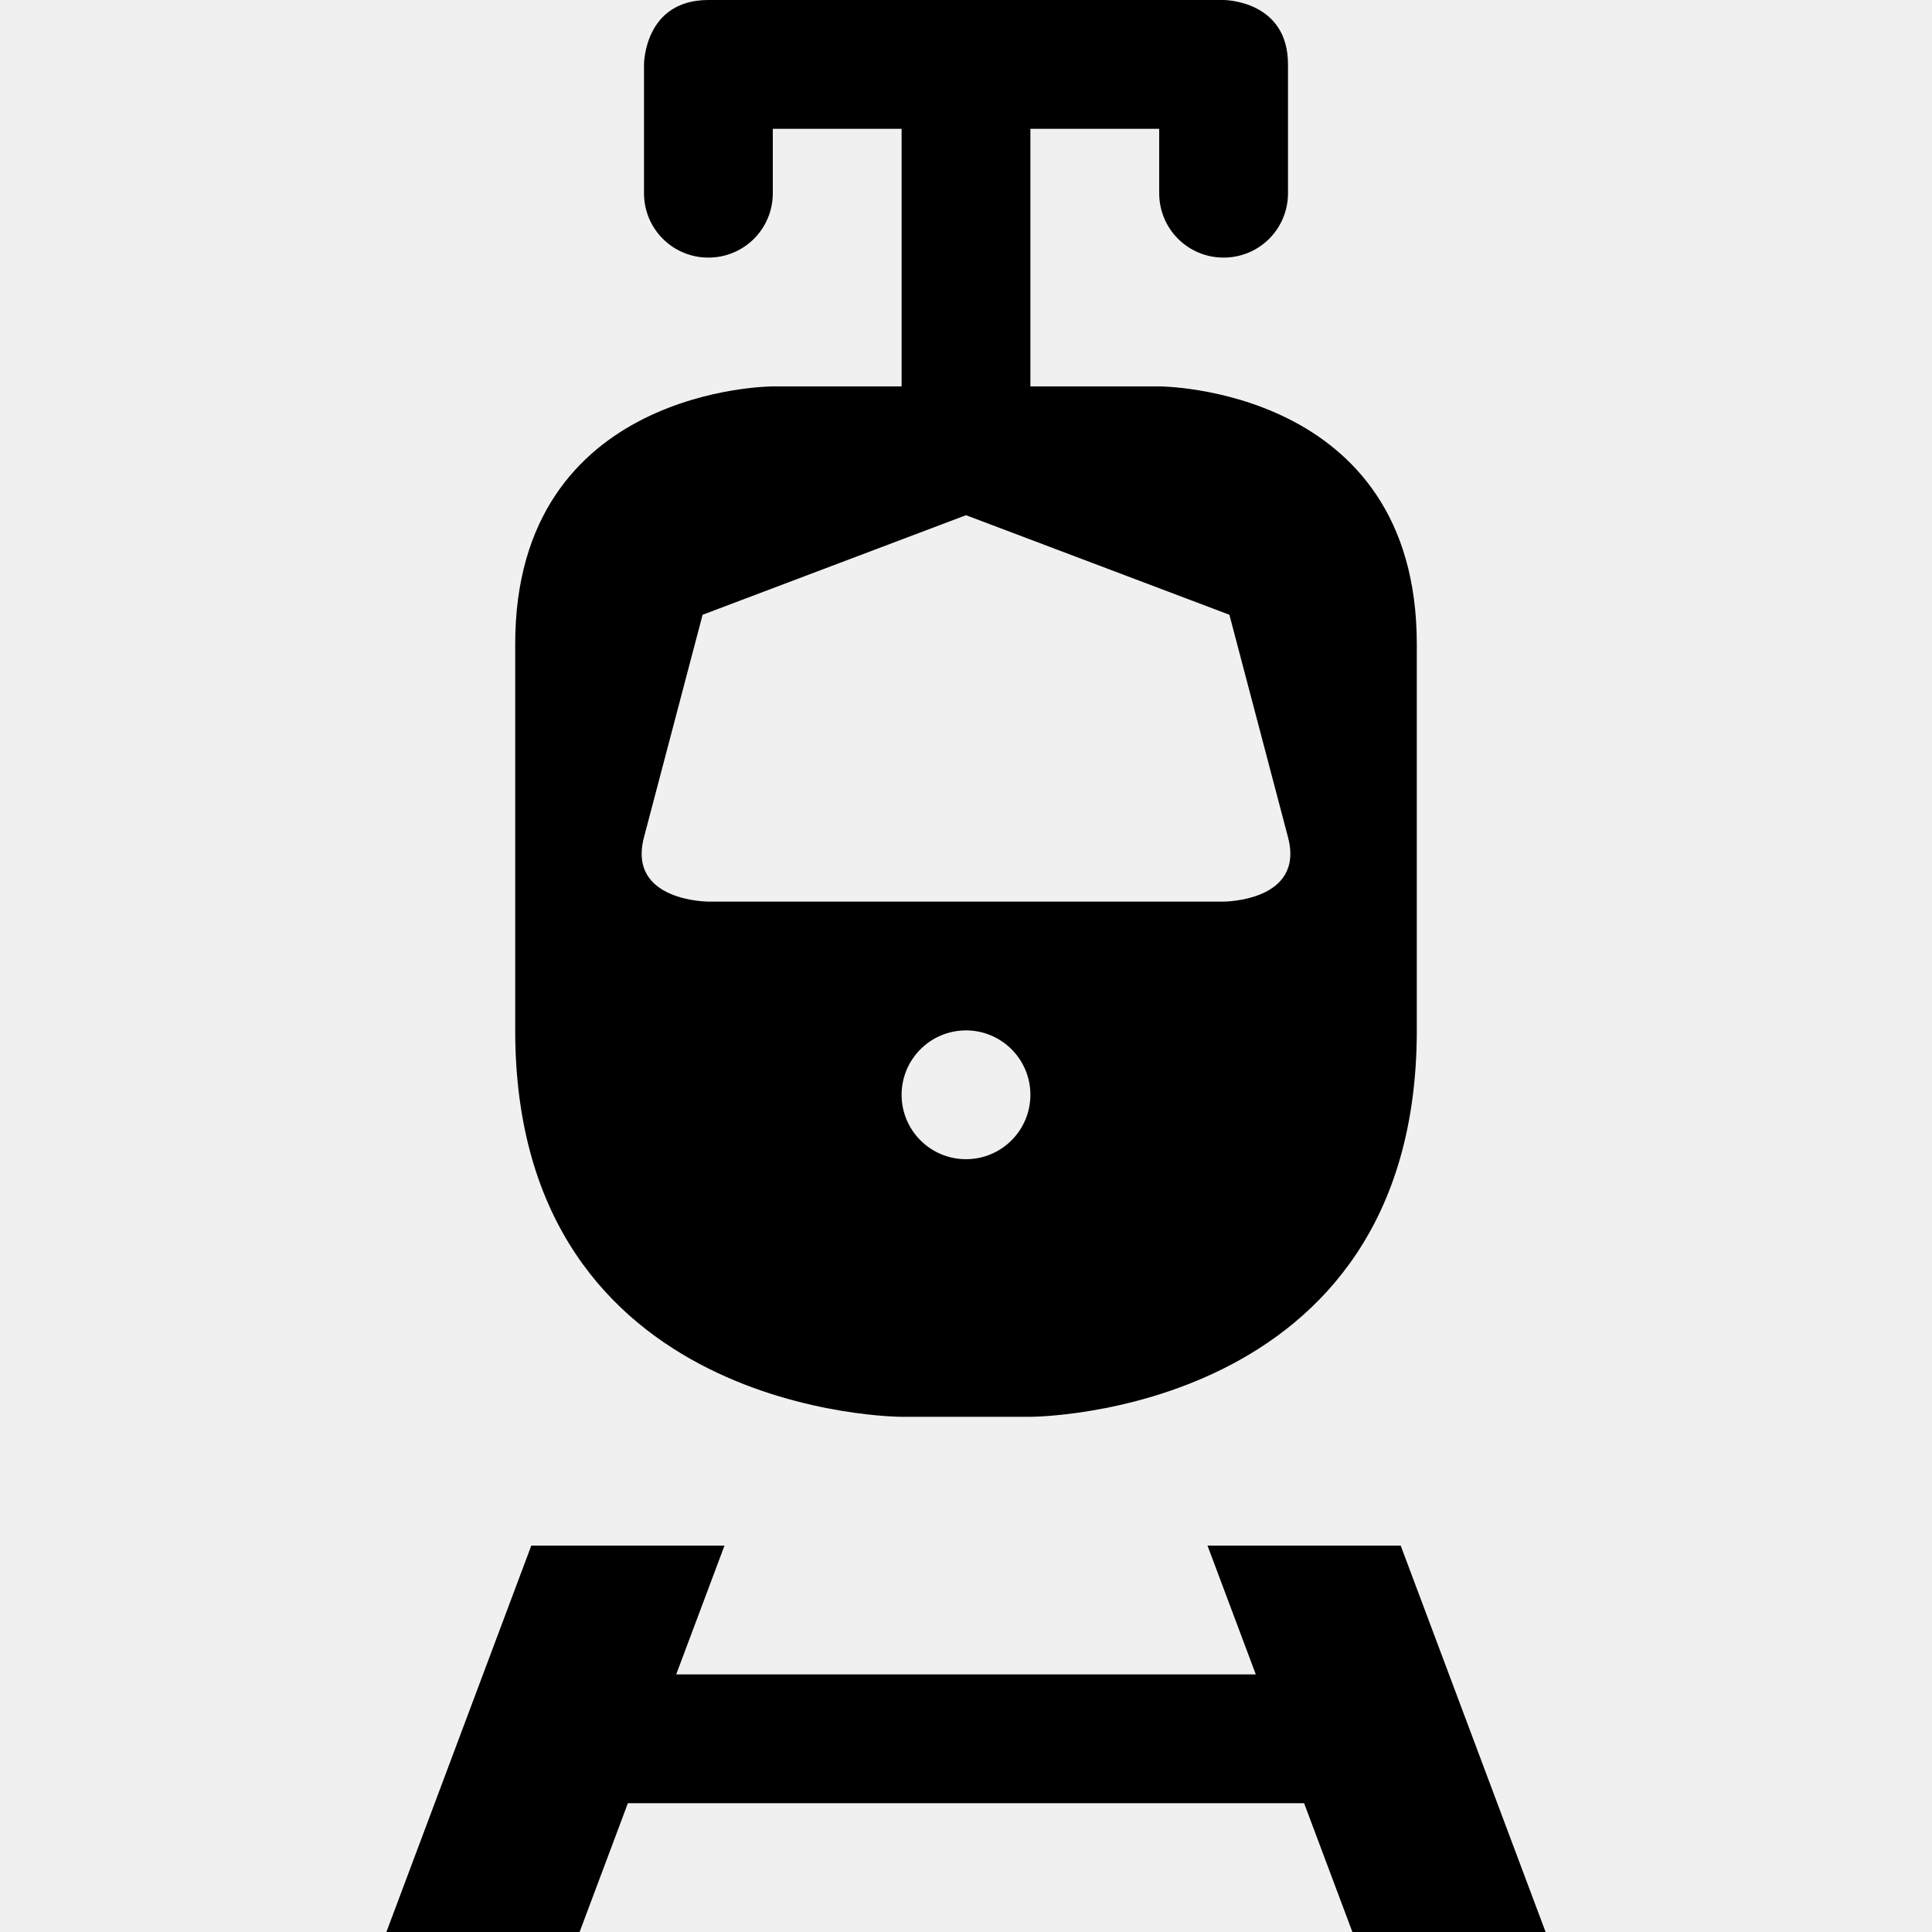
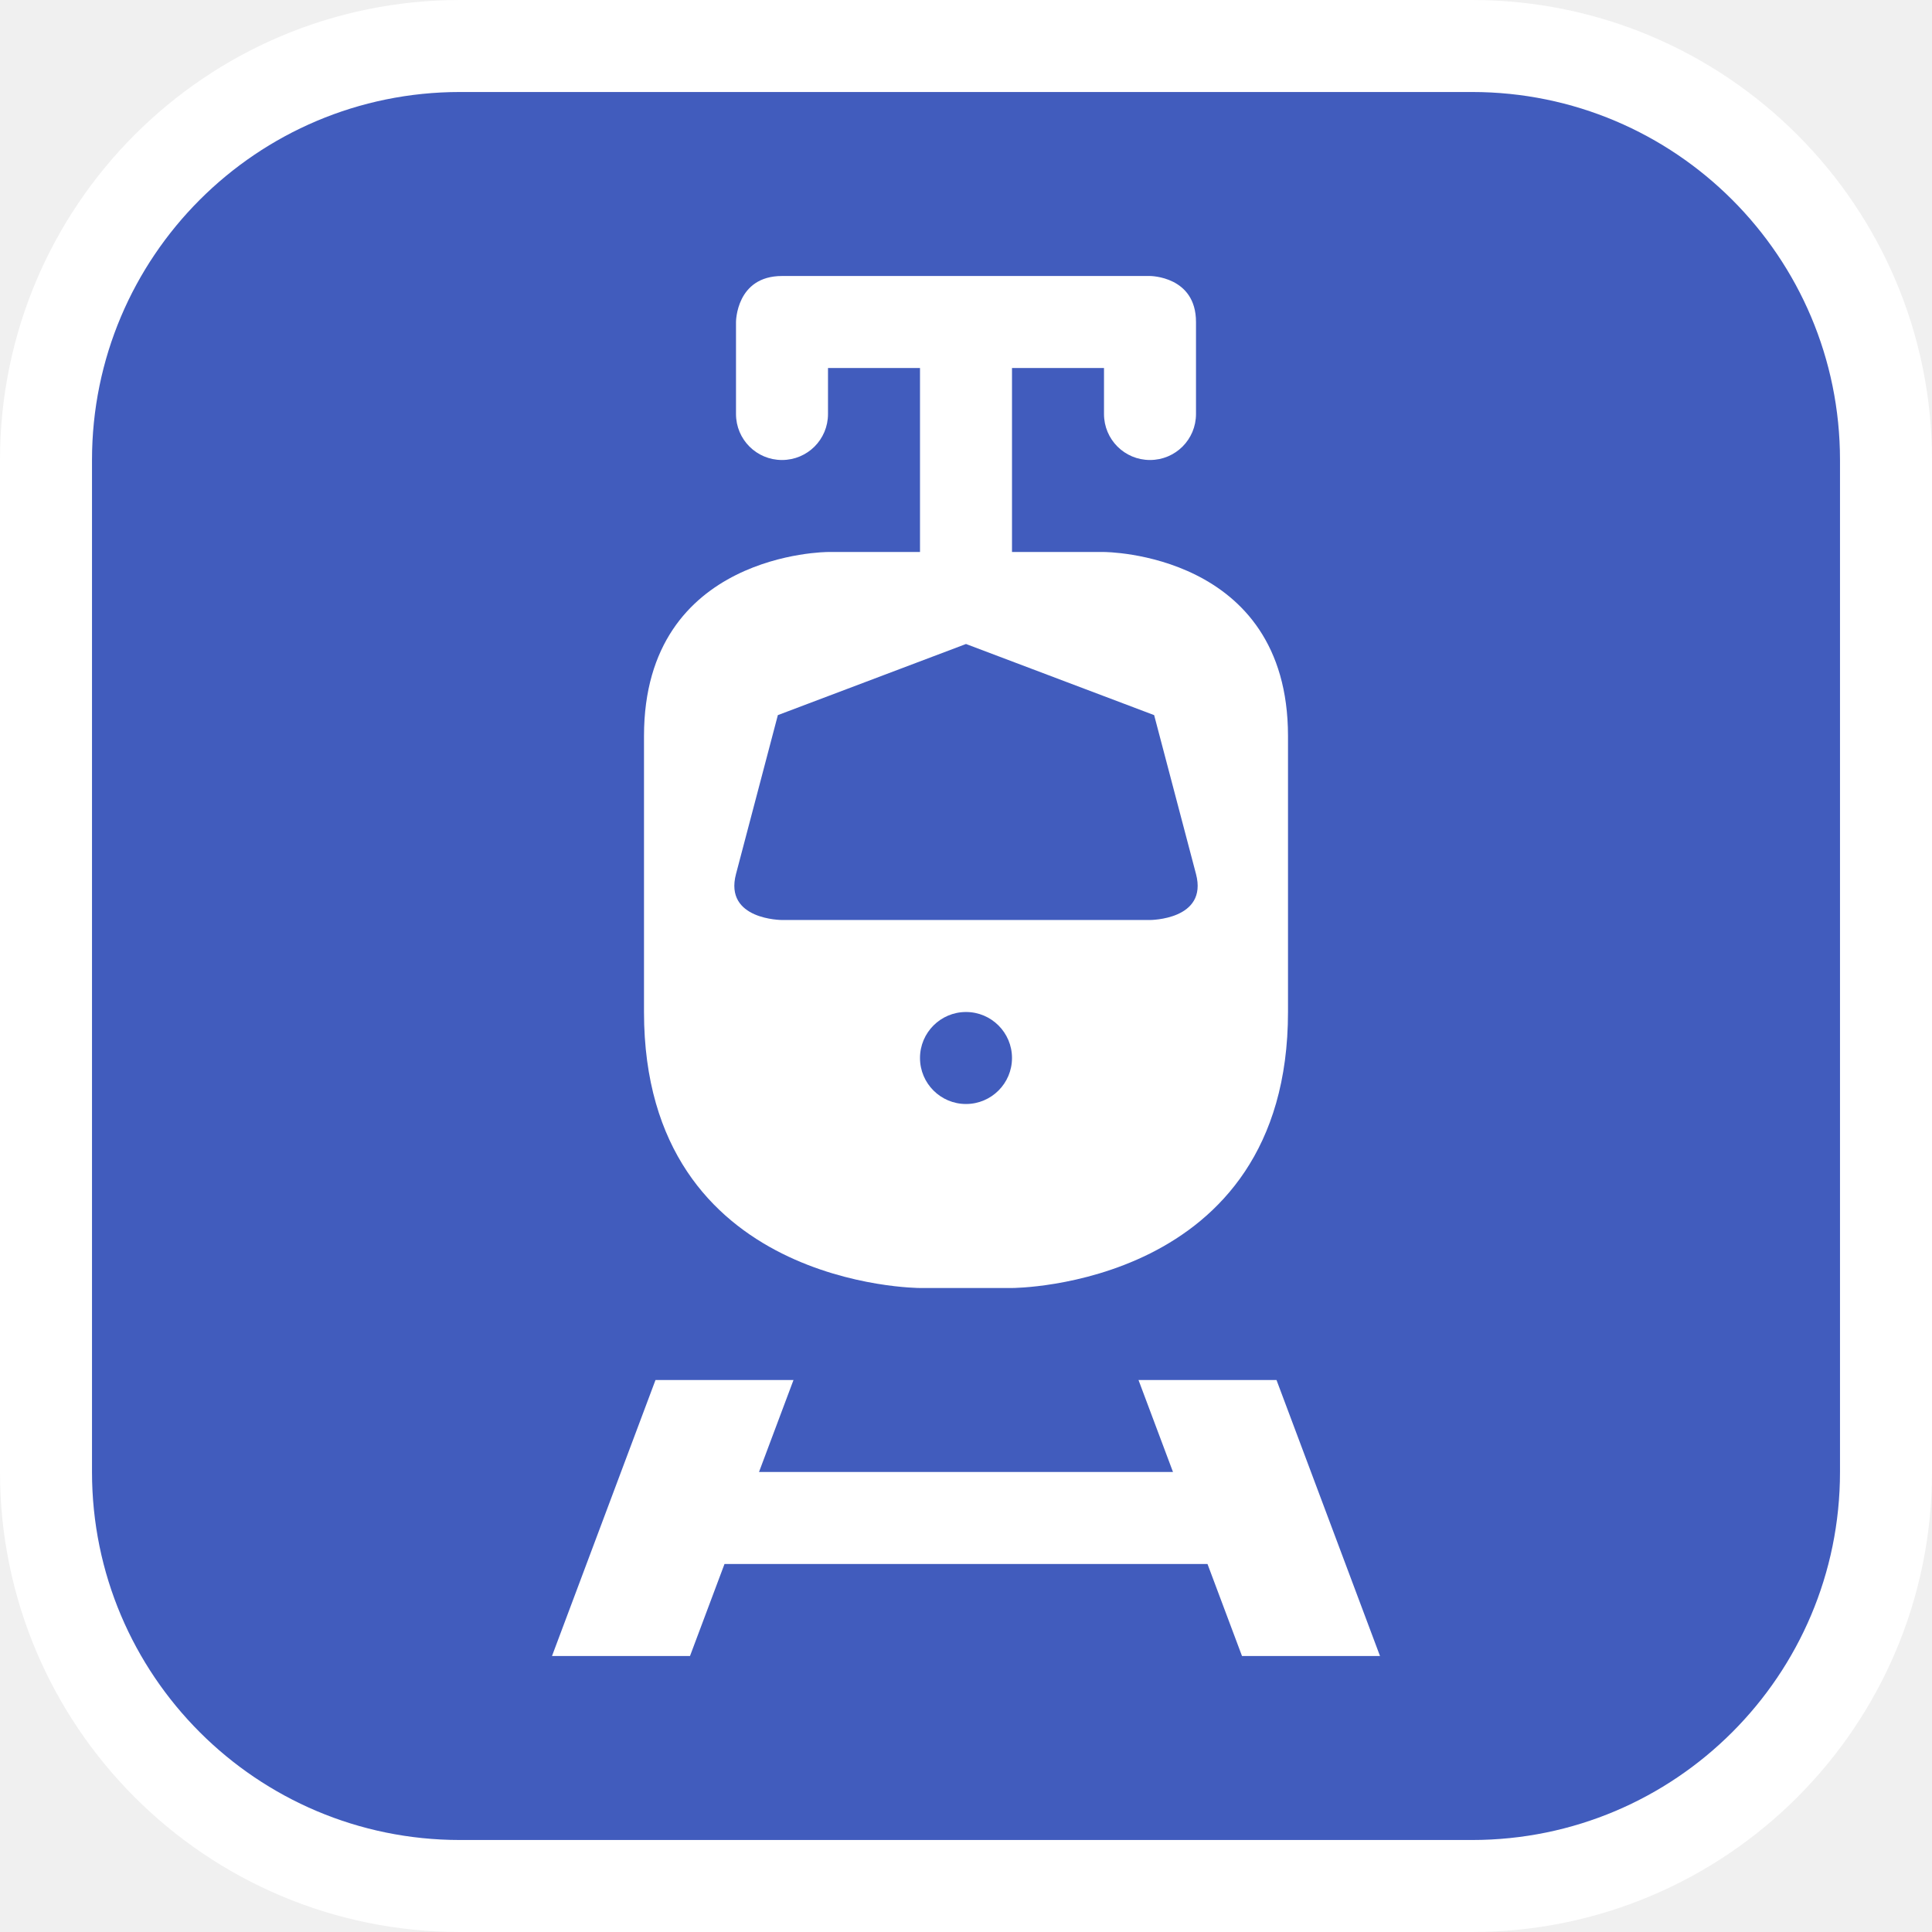
- <svg xmlns="http://www.w3.org/2000/svg" version="1.1" id="rail-light-15" width="15px" height="15px" viewBox="0 0 15 15">
-   <path id="path14245" d="M5.5,0C5,0,5,0.5,5,0.5v1C5,1.777,5.223,2,5.5,2S6,1.777,6,1.5V1h1v2H6c0,0-2,0-2,2v3c0,3,3,3,3,3h1  c0,0,3,0,3-3V5c0-2-2-2-2-2H8V1h1v0.5C9,1.777,9.223,2,9.5,2S10,1.777,10,1.5v-1C10,0,9.5,0,9.5,0H5.5z M7.5,4l2.045,0.773L10,6.5  C10.132,7,9.5,7,9.5,7h-4c0,0-0.632,0-0.5-0.5l0.455-1.727L7.5,4z M7.5,8C7.776,8,8,8.224,8,8.5S7.776,9,7.5,9  S7,8.776,7,8.5S7.224,8,7.5,8z M4.125,12L3,15h1.5l0.375-1h5.25l0.375,1H12l-1.125-3h-1.5l0.375,1h-4.5l0.375-1H4.125z" />
+ <svg xmlns="http://www.w3.org/2000/svg" viewBox="0 0 21 21" height="21" width="21">
+   <rect fill="none" x="0" y="0" width="21" height="21" />
+   <rect x="1" y="1" rx="4" ry="4" width="19" height="19" stroke="#ffffff" style="stroke-linejoin:round;stroke-miterlimit:4;" fill="#ffffff" stroke-width="2" />
+   <rect x="1" y="1" width="19" height="19" rx="4" ry="4" fill="#415cbd" />
+   <path fill="#ffffff" transform="translate(3 3)" d="M5.5,0C5,0,5,0.5,5,0.5v1C5,1.777,5.223,2,5.5,2S6,1.777,6,1.5V1h1v2H6c0,0-2,0-2,2v3c0,3,3,3,3,3h1  c0,0,3,0,3-3V5c0-2-2-2-2-2H8V1h1v0.5C9,1.777,9.223,2,9.5,2S10,1.777,10,1.5v-1C10,0,9.5,0,9.5,0H5.5z M7.5,4l2.045,0.773L10,6.5  C10.132,7,9.5,7,9.5,7h-4c0,0-0.632,0-0.5-0.5l0.455-1.727L7.5,4z M7.5,8C7.776,8,8,8.224,8,8.5S7.776,9,7.5,9  S7,8.776,7,8.5S7.224,8,7.5,8z M4.125,12L3,15h1.5l0.375-1h5.25l0.375,1H12l-1.125-3h-1.5l0.375,1h-4.5l0.375-1H4.125z" />
</svg>
